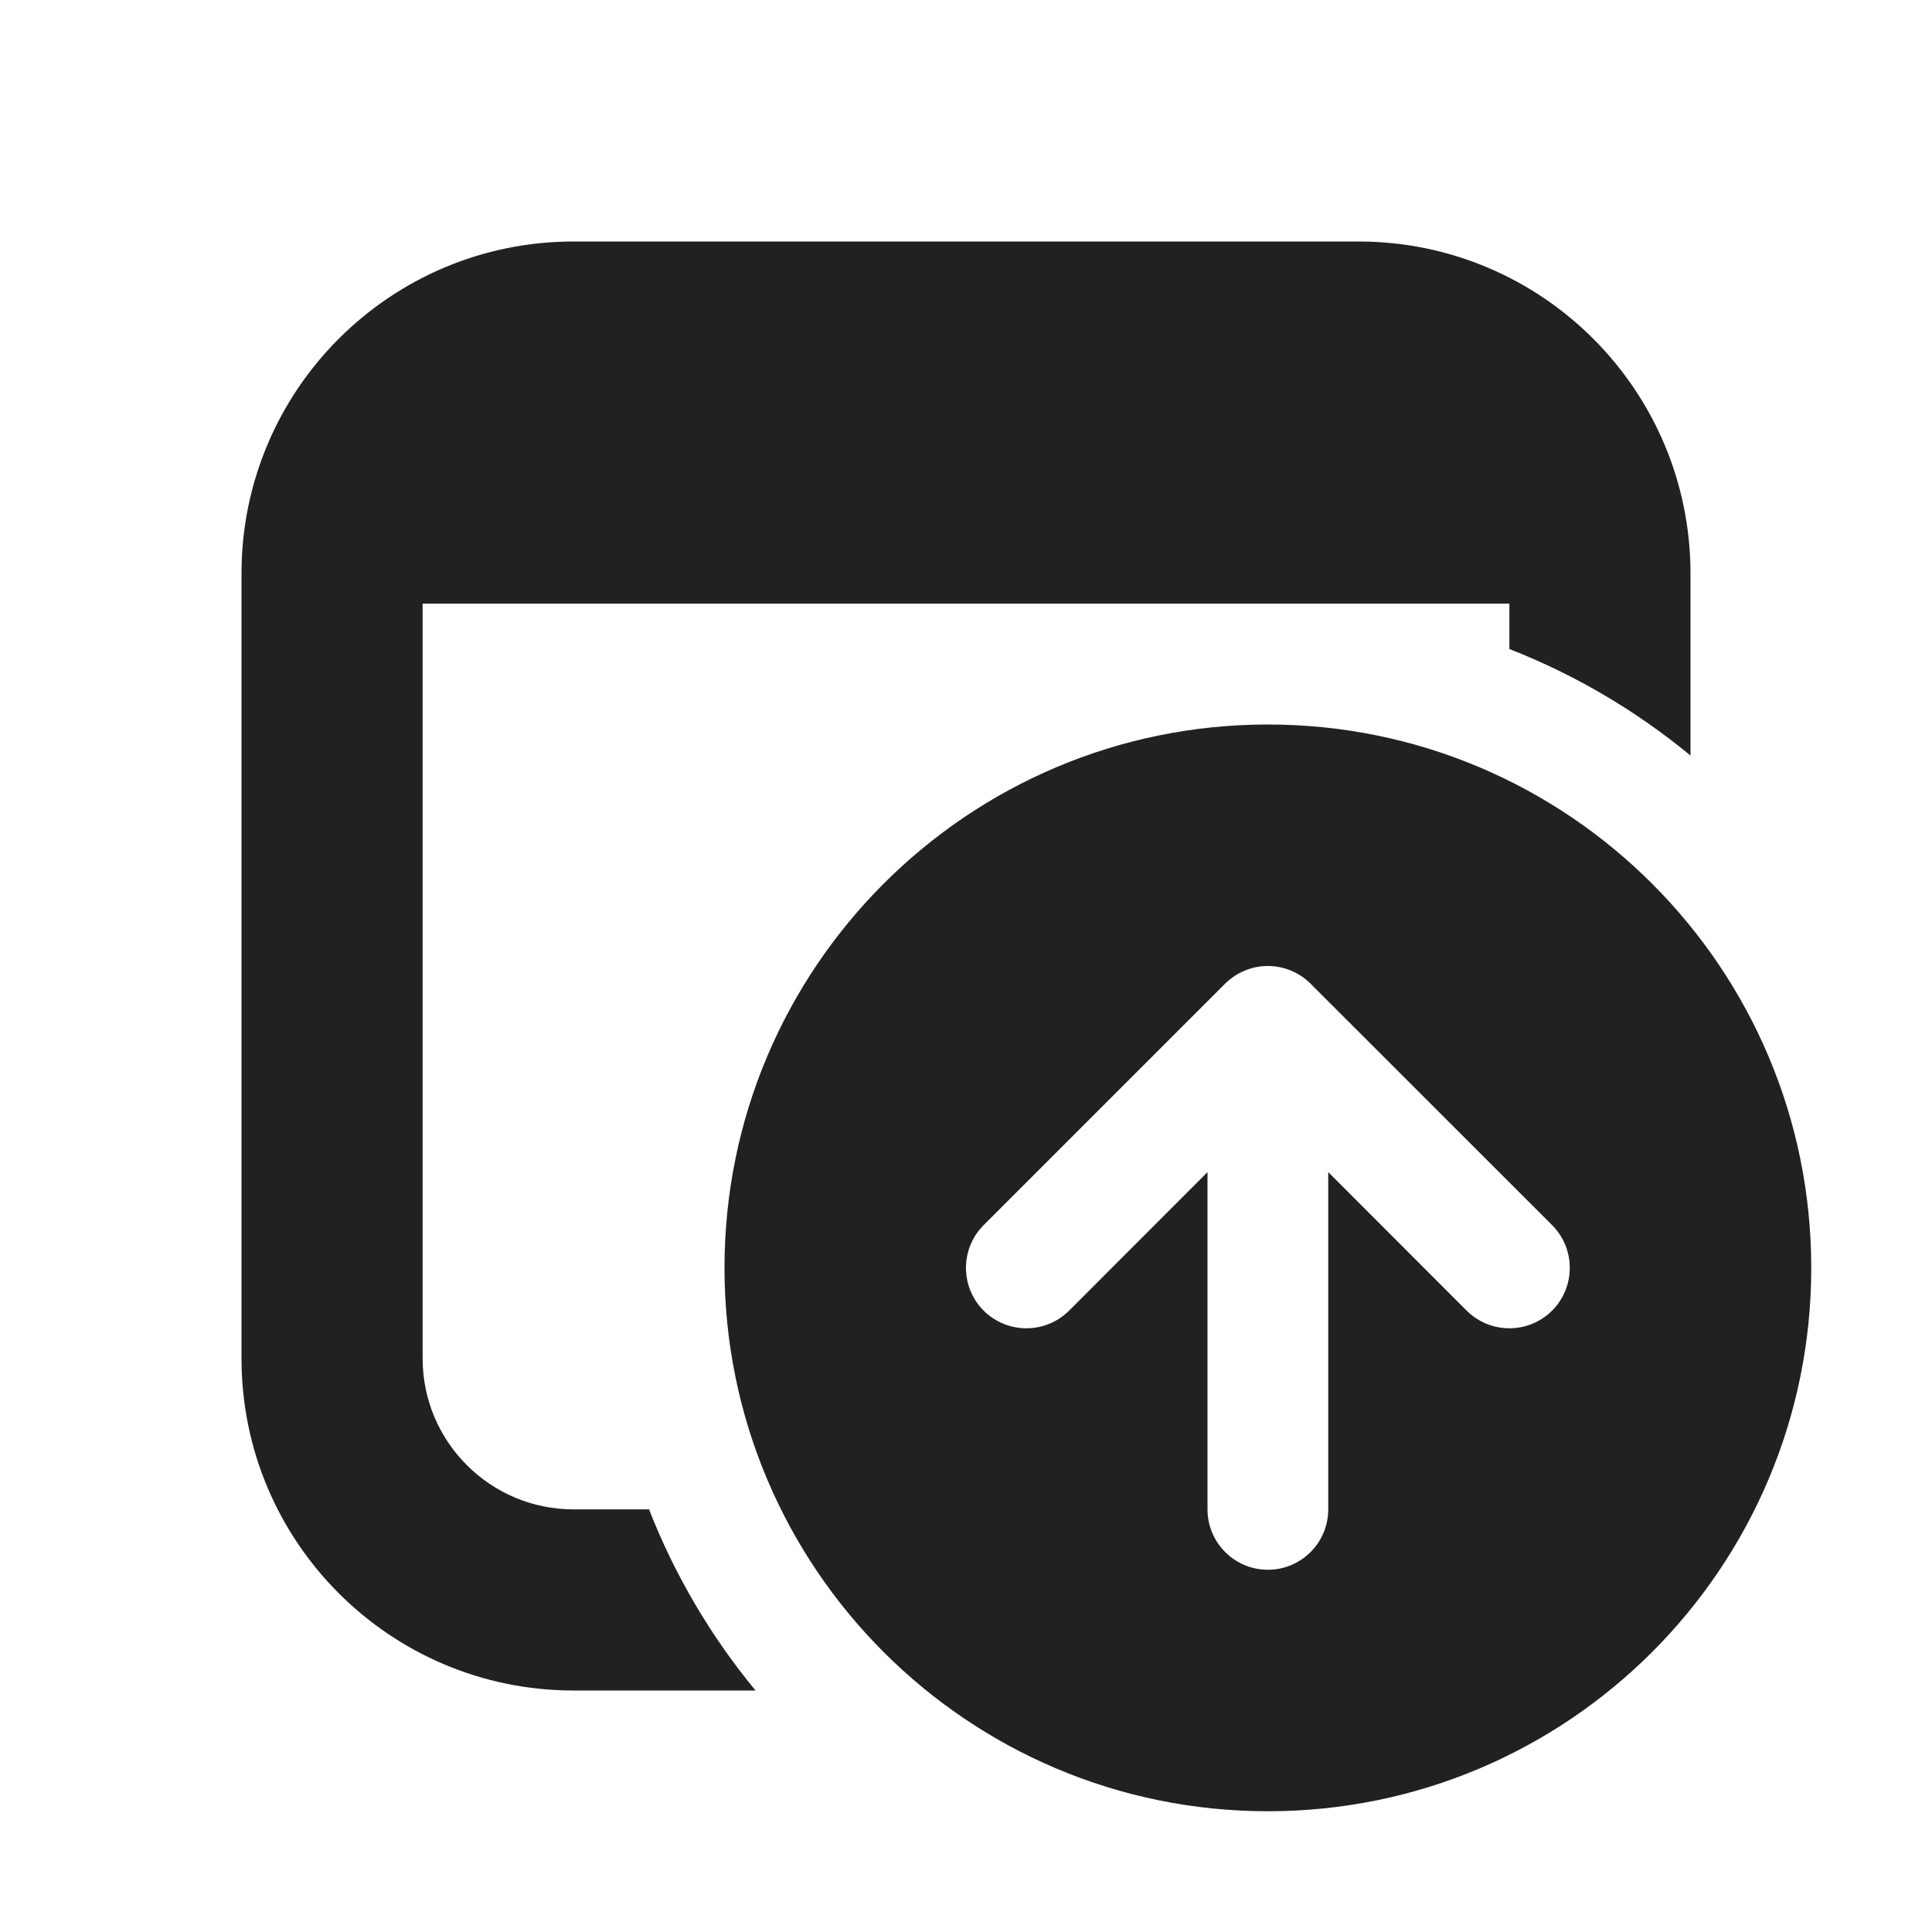
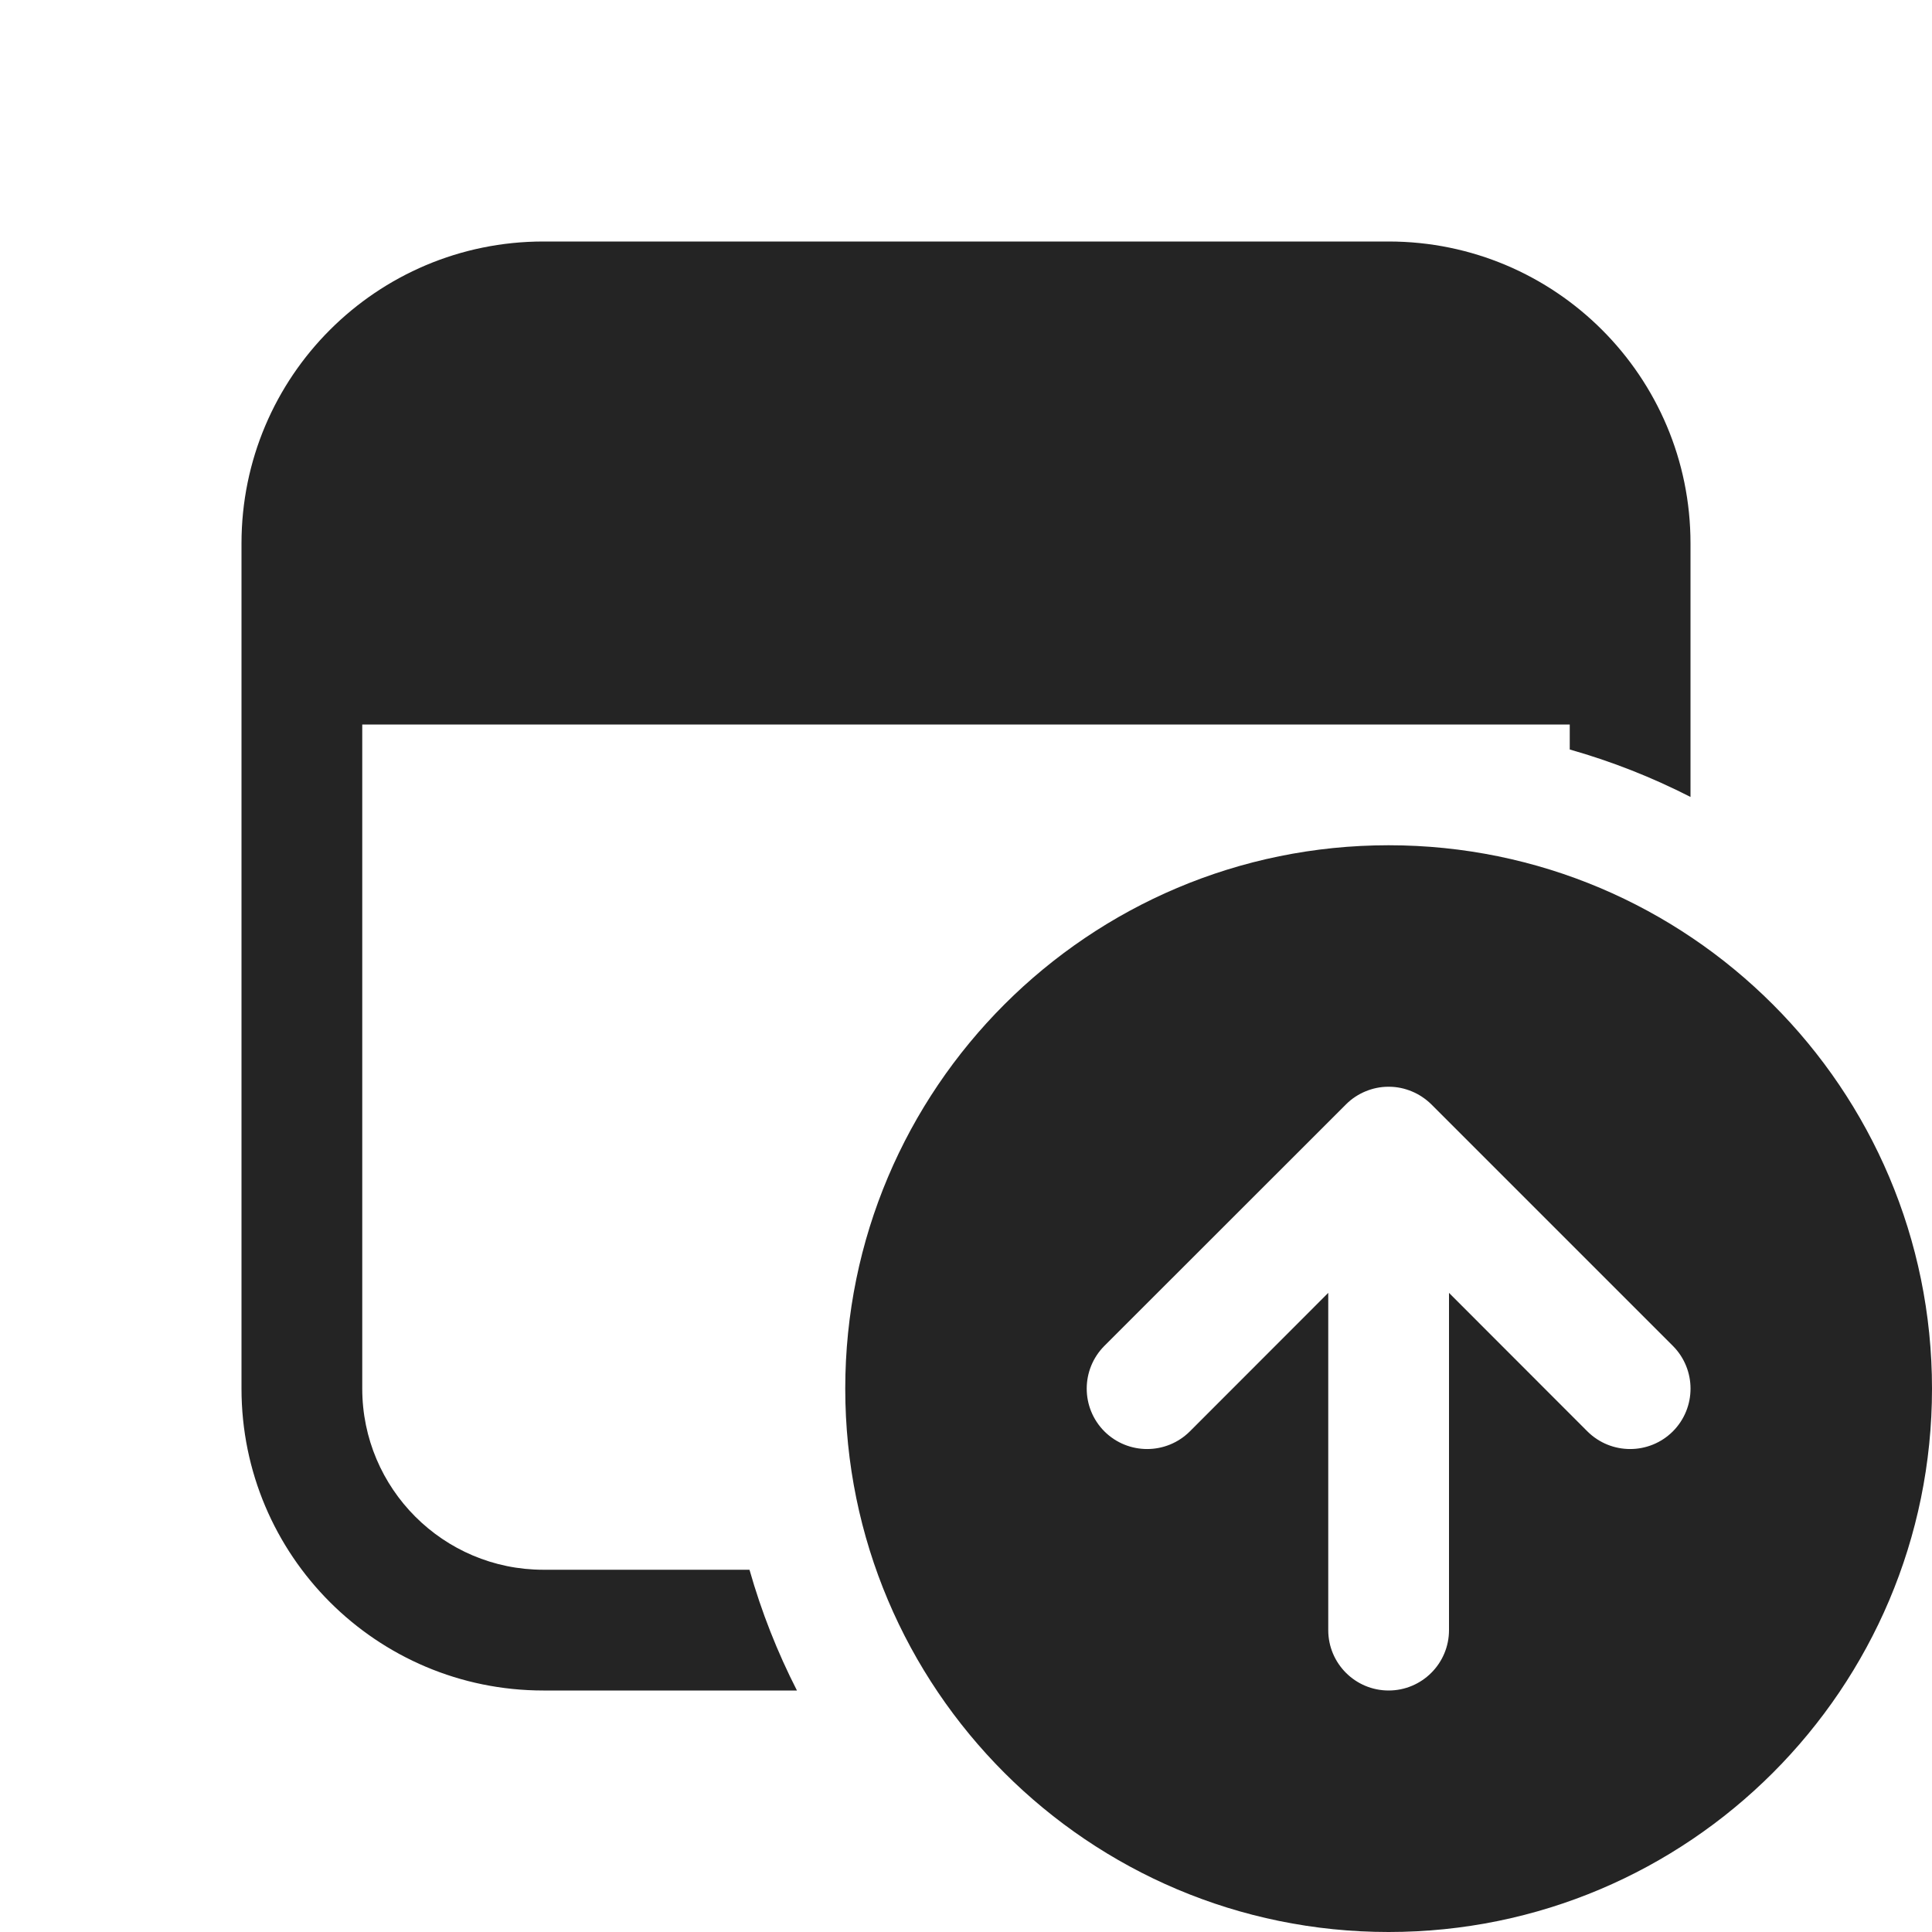
<svg xmlns="http://www.w3.org/2000/svg" width="16" height="16" viewBox="0 0 16 16" fill="none">
-   <path d="M4.75 2C3.231 2 2 3.231 2 4.75V11.25C2 12.769 3.231 14 4.75 14H6.257C5.889 13.554 5.589 13.048 5.375 12.5H4.75C4.06 12.5 3.5 11.94 3.5 11.25V4.999H12.5V5.375C13.048 5.589 13.554 5.889 14 6.257V4.75C14 3.231 12.769 2 11.25 2H4.75ZM10.5 15C12.985 15 15 12.985 15 10.5C15 8.015 12.985 6 10.5 6C8.015 6 6 8.015 6 10.5C6 12.985 8.015 15 10.5 15ZM12.854 10.146C13.049 10.342 13.049 10.658 12.854 10.854C12.658 11.049 12.342 11.049 12.146 10.854L11 9.707V12.5C11 12.776 10.776 13 10.5 13C10.224 13 10 12.776 10 12.5V9.707L8.854 10.854C8.658 11.049 8.342 11.049 8.146 10.854C7.951 10.658 7.951 10.342 8.146 10.146L10.146 8.146C10.194 8.099 10.25 8.062 10.309 8.038C10.367 8.014 10.43 8 10.497 8L10.5 8L10.503 8C10.57 8 10.633 8.014 10.691 8.038C10.749 8.062 10.804 8.097 10.851 8.144L10.854 8.147L12.854 10.146Z" fill="#212121" />
+   <path d="M2 4.5C2 3.119 3.119 2 4.5 2H11.5C12.881 2 14 3.119 14 4.5V6.6C13.683 6.438 13.349 6.306 13 6.207V6H3V11.5C3 12.328 3.672 13 4.5 13H6.207C6.306 13.349 6.438 13.683 6.6 14H4.5C3.119 14 2 12.881 2 11.5V4.5ZM16 11.5C16 13.985 13.985 16 11.5 16C9.015 16 7 13.985 7 11.5C7 9.015 9.015 7 11.5 7C13.985 7 16 9.015 16 11.5ZM11.146 9.147L9.146 11.146C8.951 11.342 8.951 11.658 9.146 11.854C9.342 12.049 9.658 12.049 9.854 11.854L11 10.707V13.5C11 13.776 11.224 14 11.5 14C11.776 14 12 13.776 12 13.5V10.707L13.146 11.854C13.342 12.049 13.658 12.049 13.854 11.854C14.049 11.658 14.049 11.342 13.854 11.146L11.854 9.146C11.806 9.099 11.75 9.062 11.691 9.038C11.633 9.014 11.57 9 11.503 9L11.5 9L11.497 9C11.43 9 11.367 9.014 11.309 9.038C11.251 9.062 11.196 9.097 11.149 9.144L11.146 9.147Z" fill="#242424" />
</svg>
